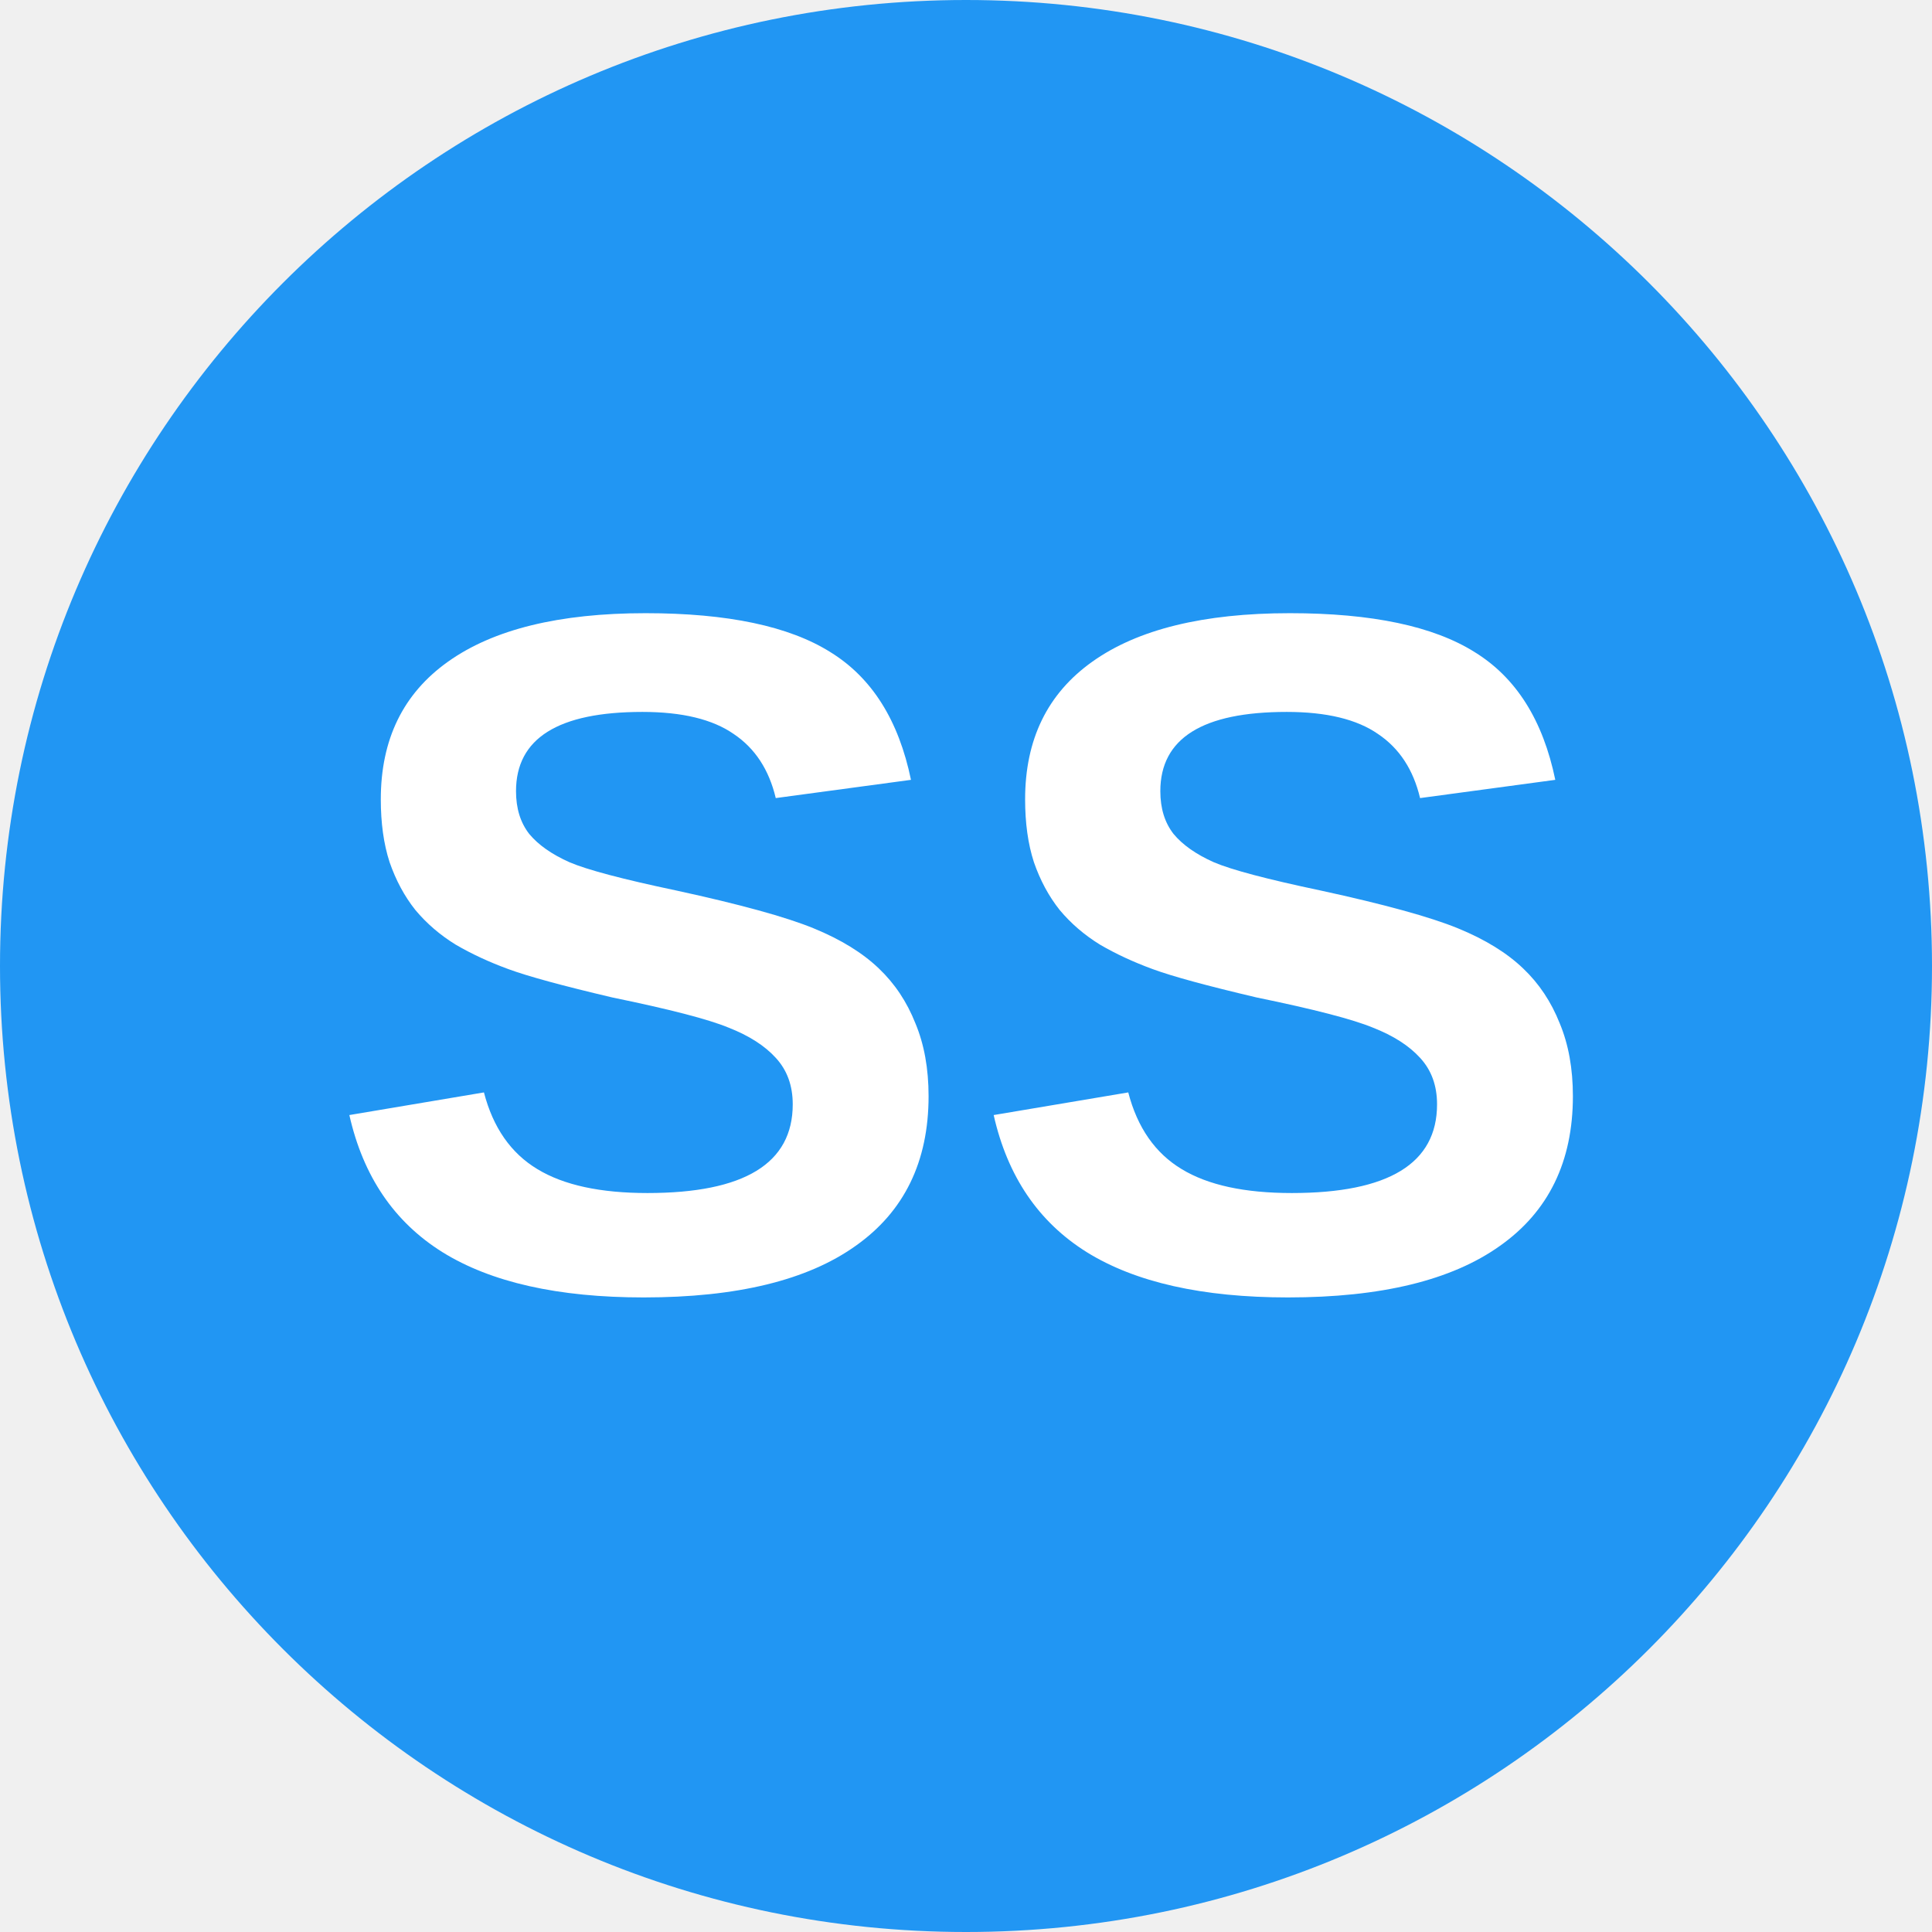
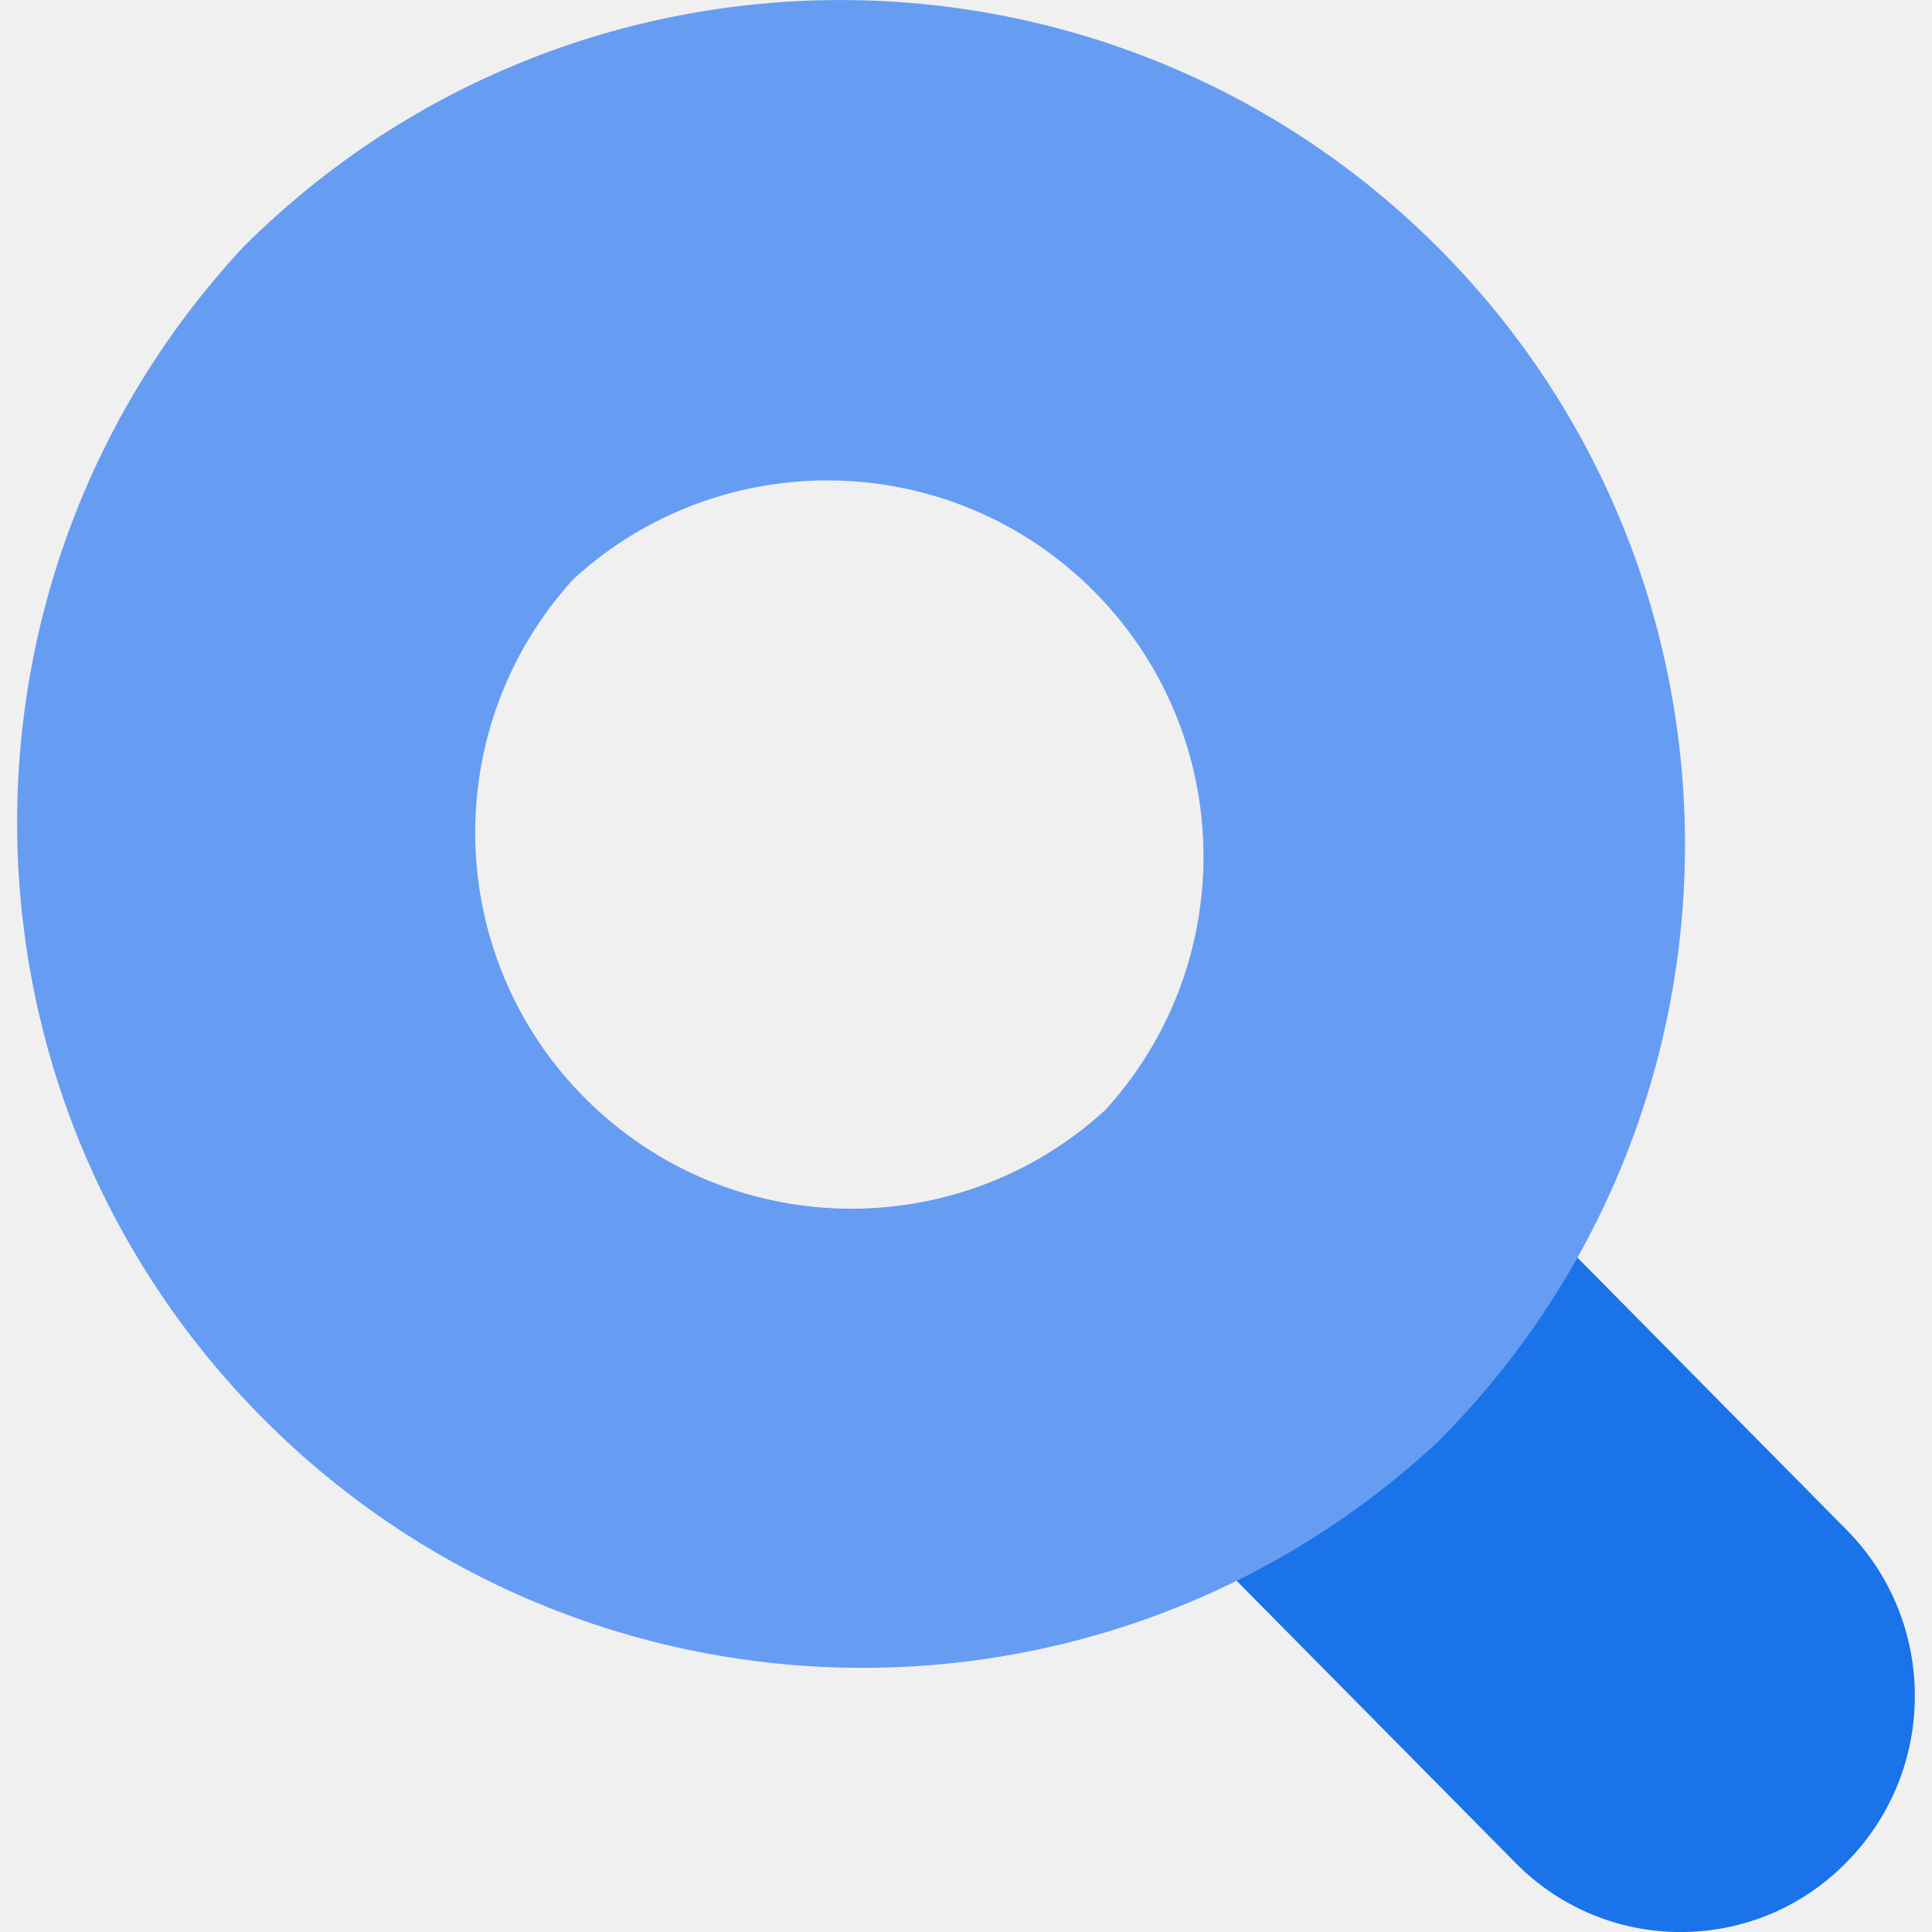
- <svg xmlns="http://www.w3.org/2000/svg" width="48" height="48" viewBox="0 0 48 48">
-   <circle cx="24" cy="24" r="24" fill="#2196F3" />
-   <text x="24" y="32" font-family="Arial" font-size="24" font-weight="bold" fill="white" text-anchor="middle">SS</text>
+ <svg xmlns="http://www.w3.org/2000/svg" width="48" height="48" viewBox="0 0 2354.4 2396.9" version="1.1" id="Layer_1" style="enable-background:new 0 0 2354.4 2396.9;" xml:space="preserve">
+   <style type="text/css">
+ 	.st0{fill:#1A73E8;}
+ 	.st1{fill:#669DF3;}
+ </style>
+   <g>
+     <path class="st0" d="M2268.5,1896.8l-358.8-362.9l-409.1,414.8l358.8,362.9c111.8,113,294,113.9,406.9,2.1c0.7-0.7,1.4-1.4,2.1-2.1   C2383,2196.9,2383,2011.3,2268.5,1896.8L2268.5,1896.8z" />
+     <path class="st1" d="M1762,306.2c-409.3-408.2-1071.8-408.2-1481.2,0C-103.4,719.3-92,1362.3,306.7,1761.5   c398.7,399.2,1041.7,411.5,1455.3,27.9C2171.6,1379.9,2171.6,715.8,1762,306.2C1762,306.2,1762,306.2,1762,306.2L1762,306.2z    M1349.8,1377.3c-184.1,168.4-468.2,162.1-644.7-14.3c-176.5-176.4-183-460.4-14.8-644.7c184.1-168.4,468.2-162.1,644.7,14.3   C1511.6,909,1518.1,1193,1349.8,1377.3L1349.8,1377.3z" />
+   </g>
</svg>
